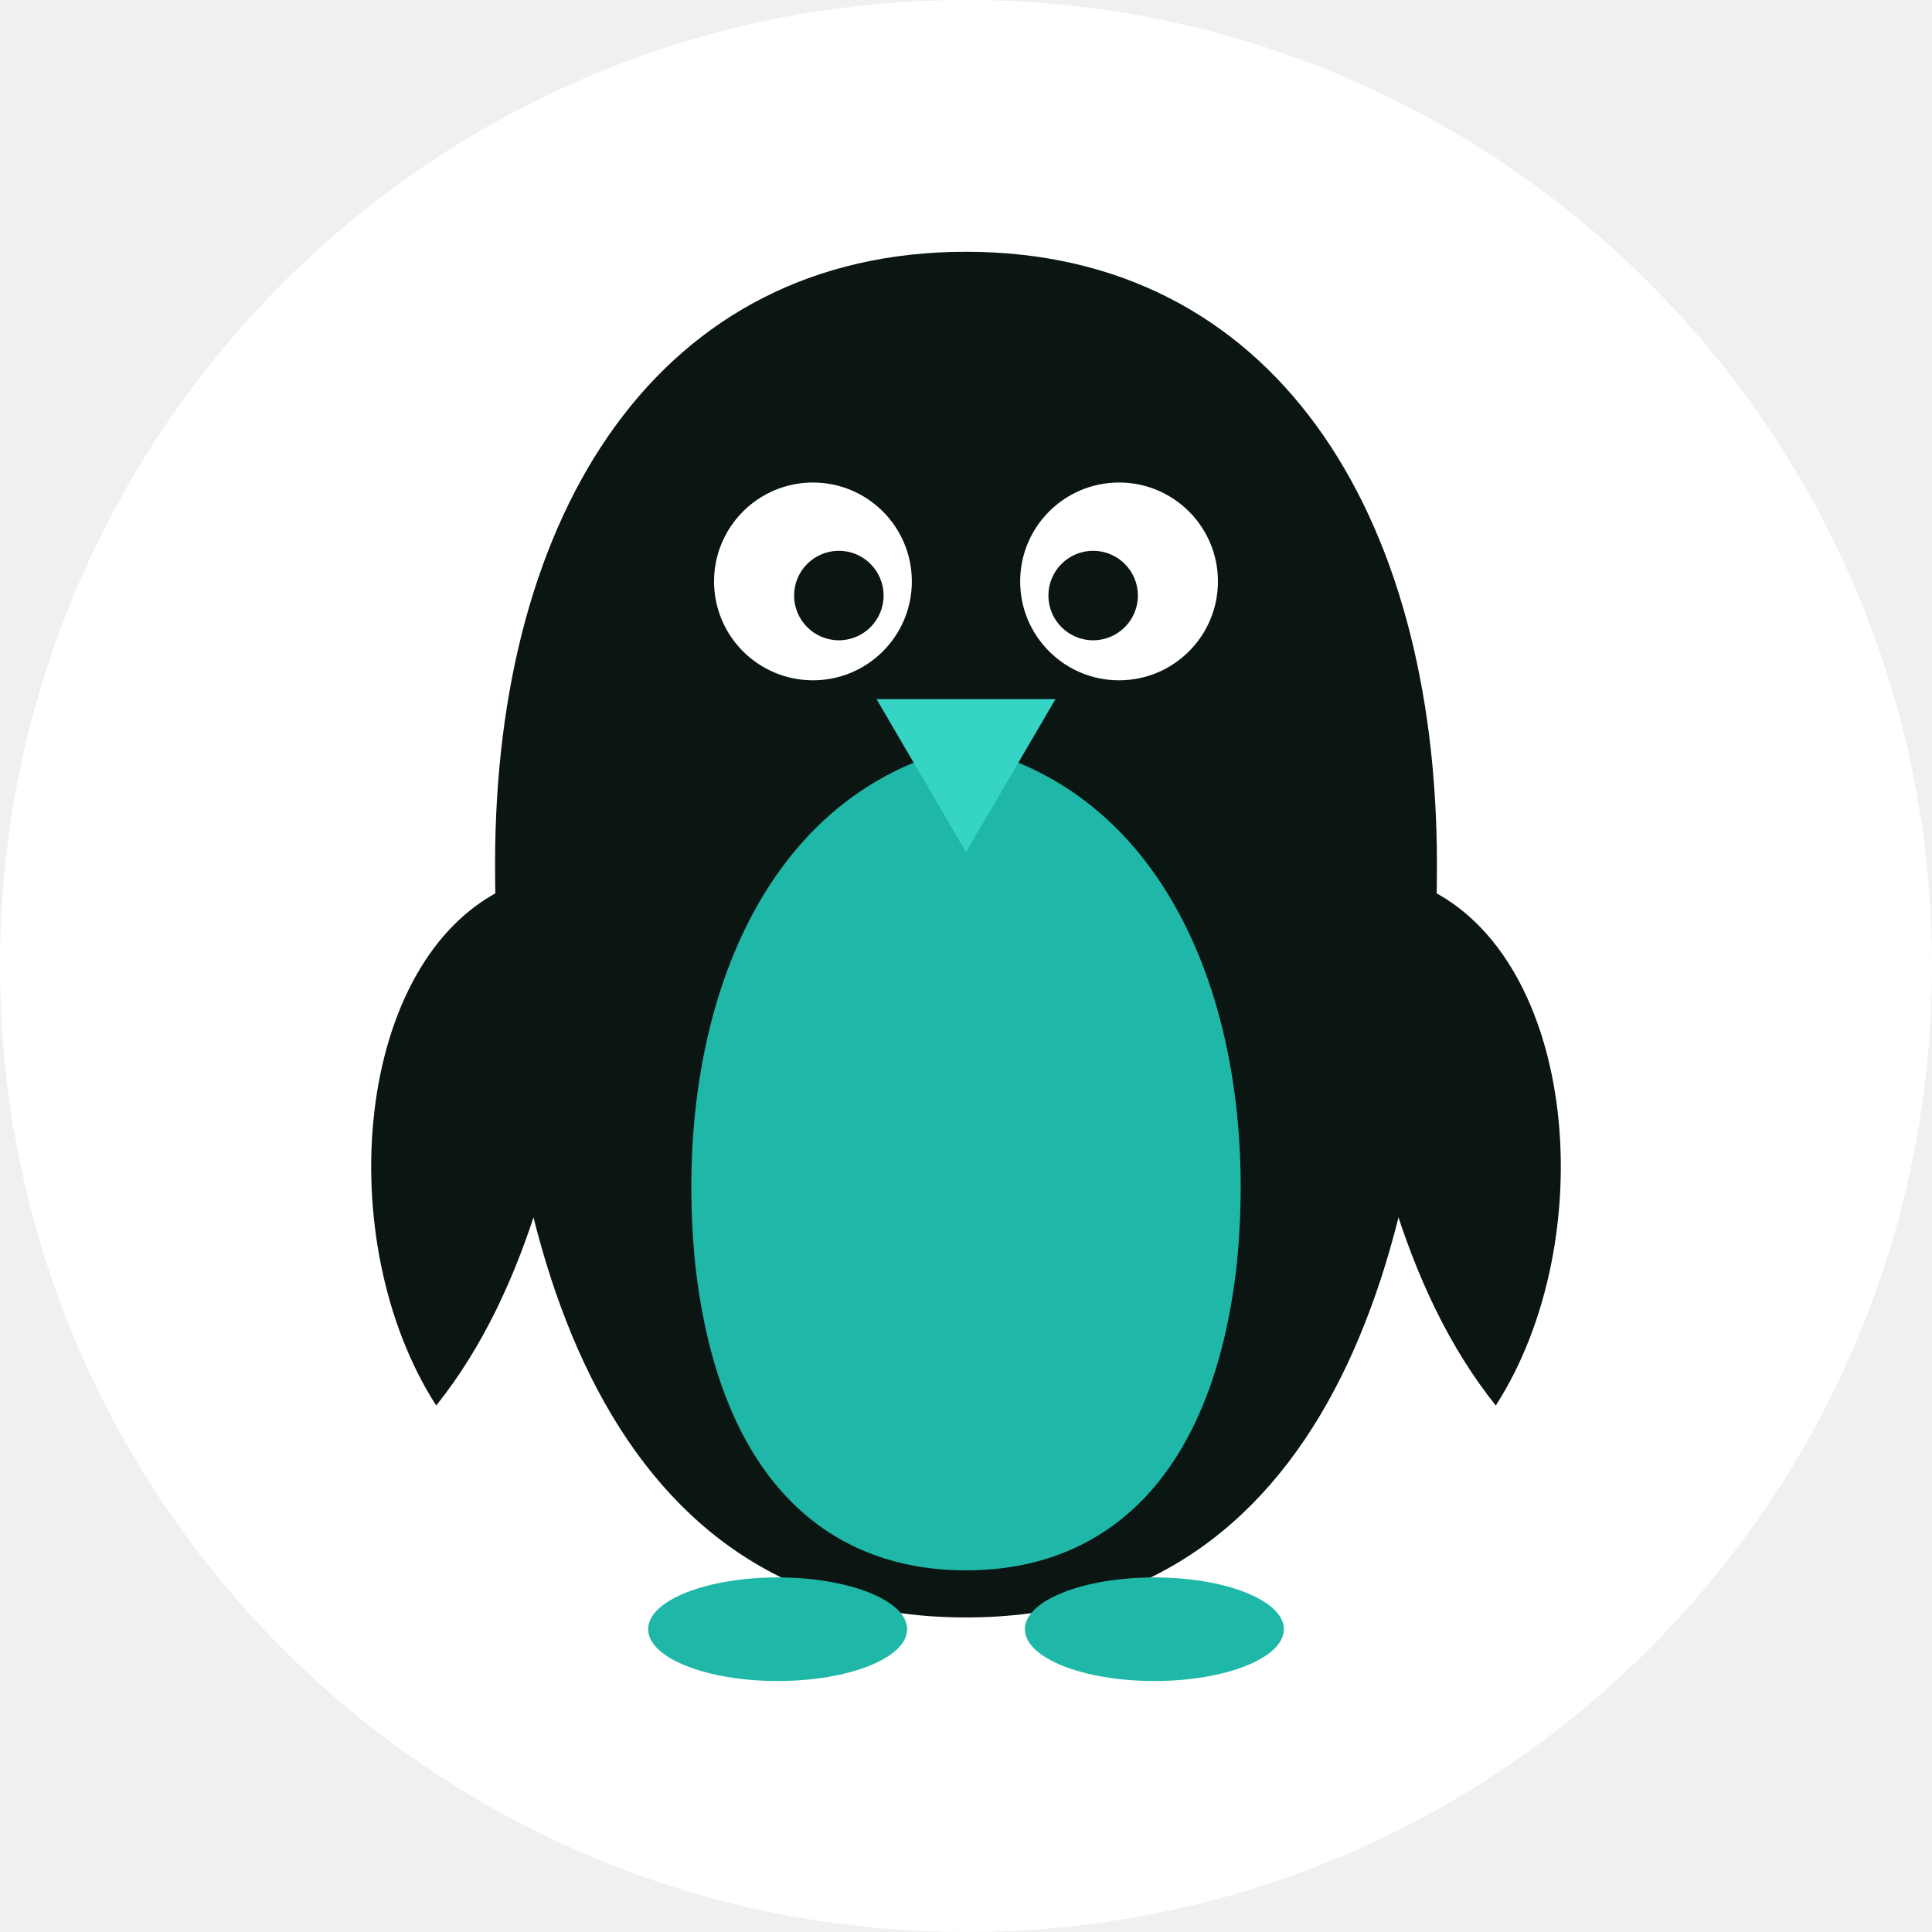
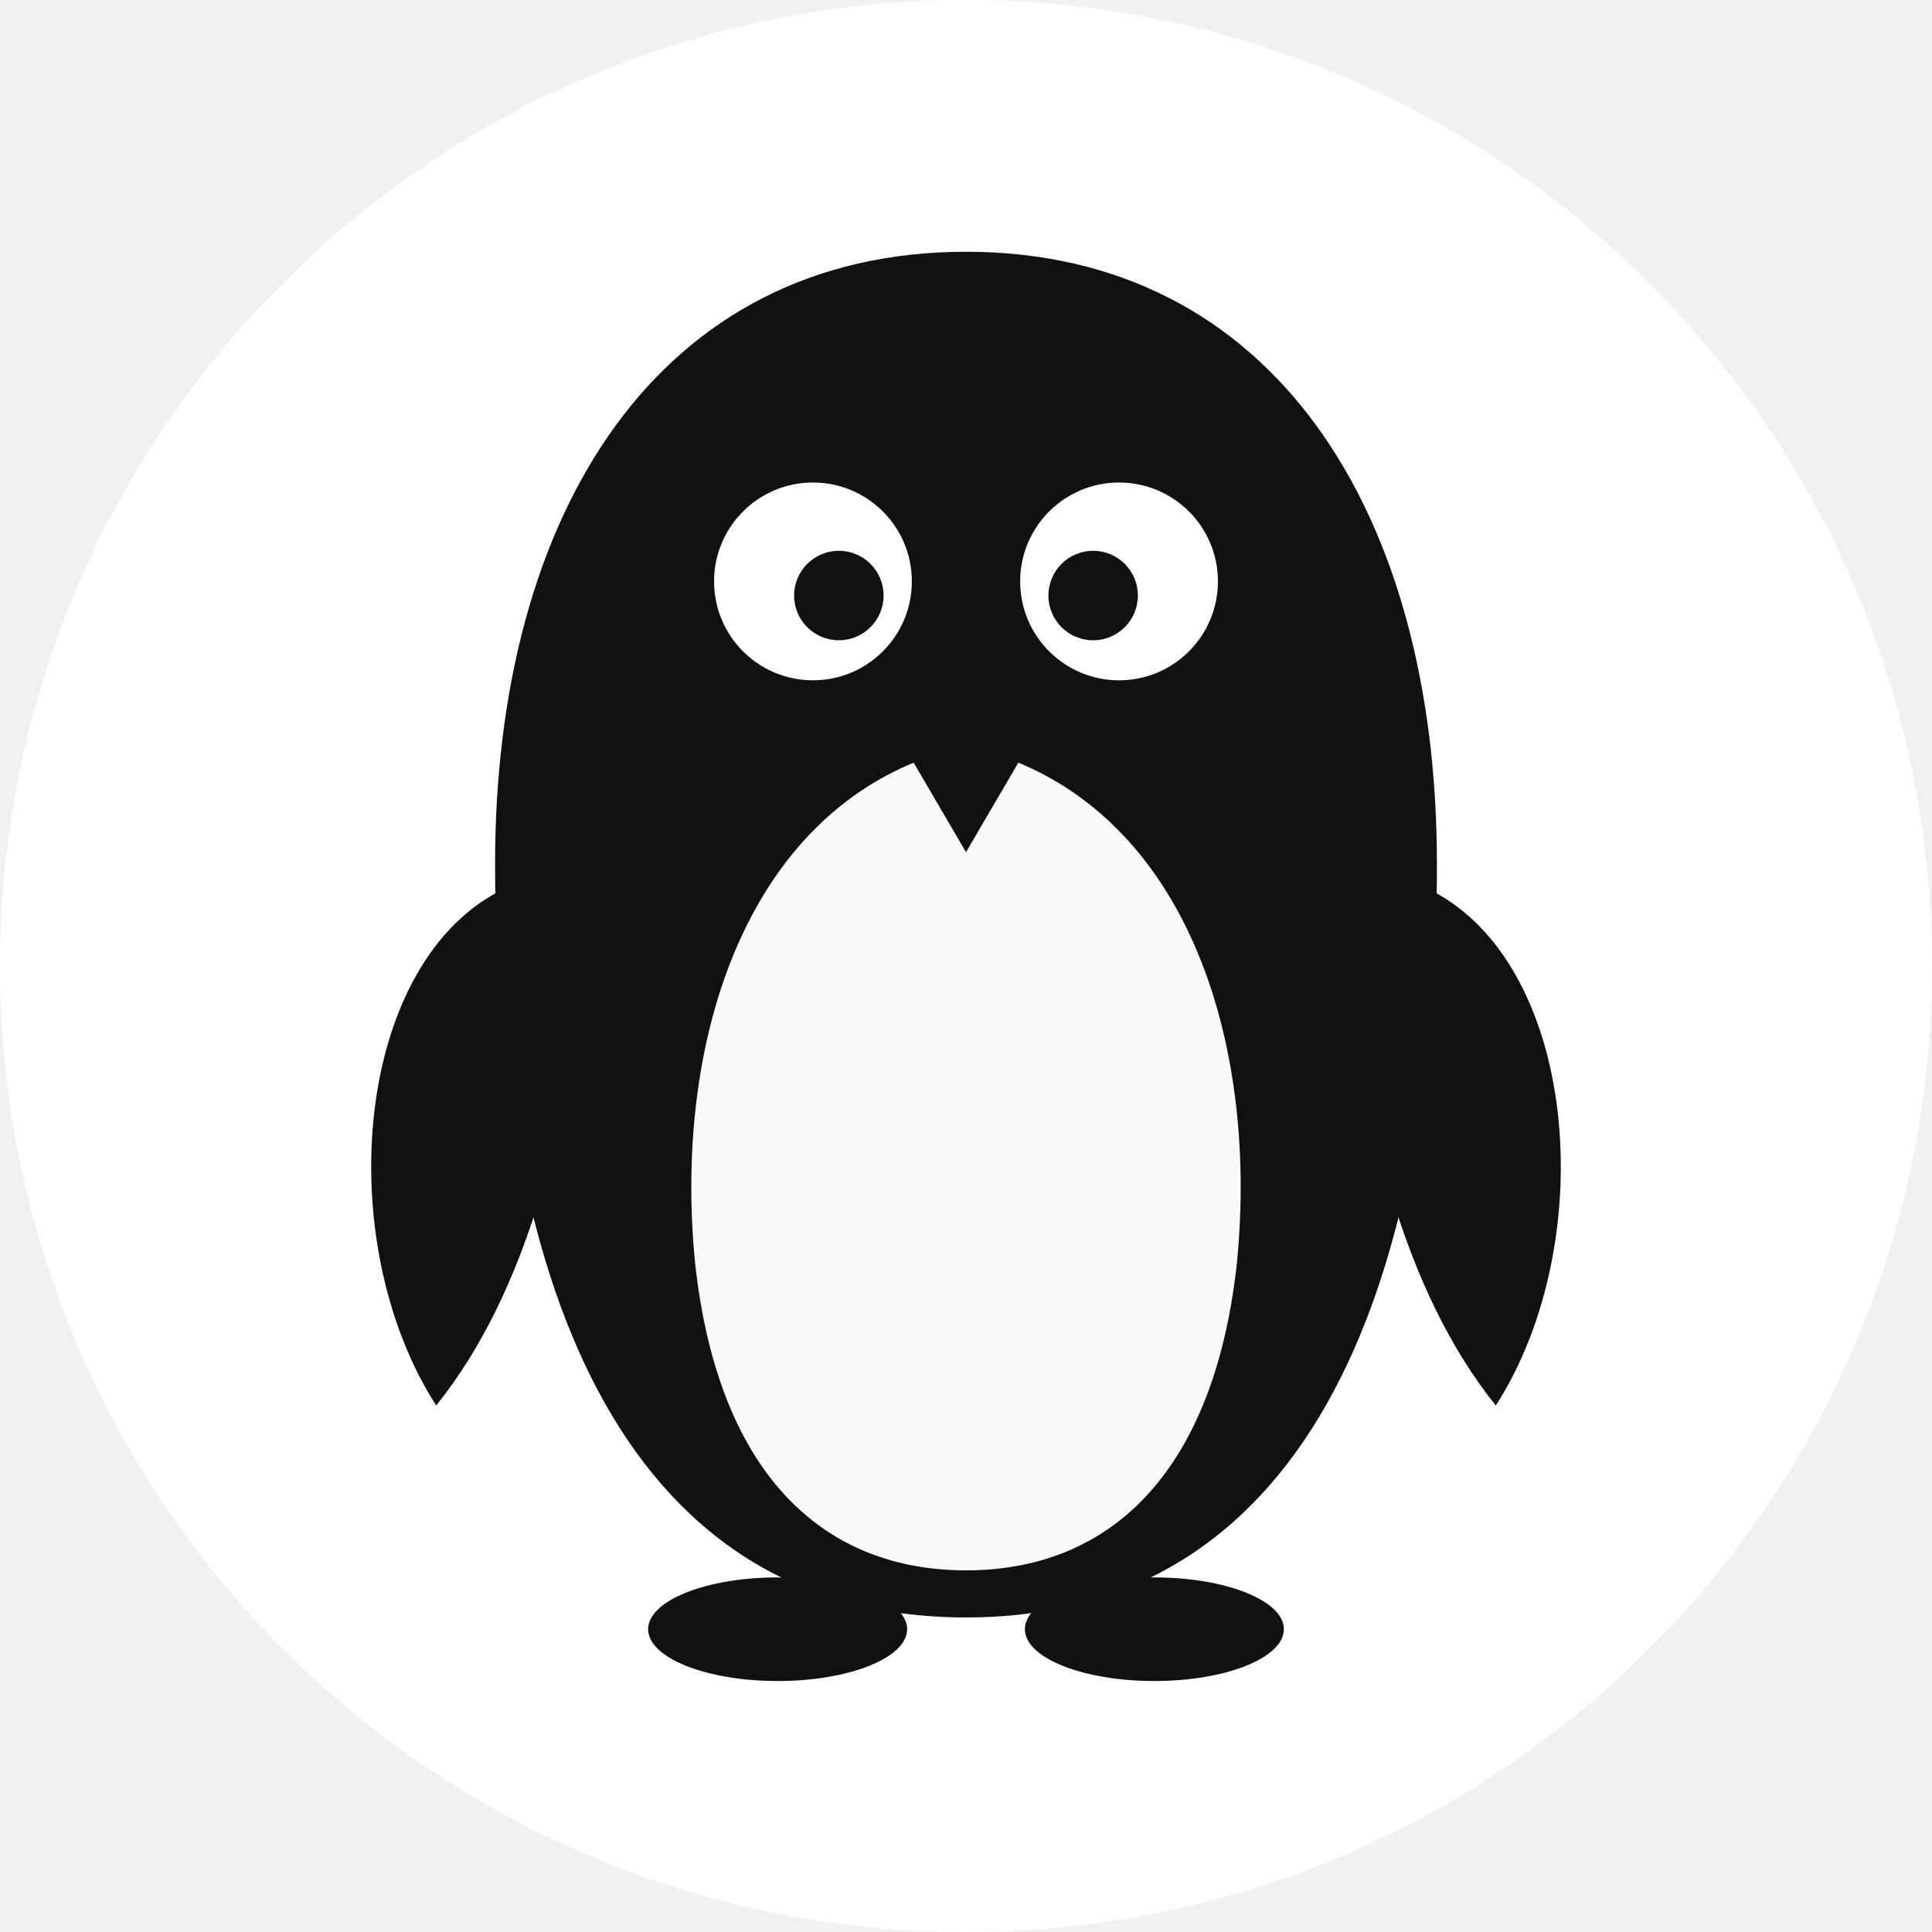
<svg xmlns="http://www.w3.org/2000/svg" viewBox="0 0 64 64">
  <circle cx="32" cy="32" r="32" fill="#ffffff" />
  <g transform="translate(7.04 6) scale(0.78)">
-     <path d="M12.5 30C6 33 5 45 9.5 52c4-5 5.5-12 6.5-19z" fill="#0b1512" />
-     <path d="M51.5 30c6.5 3 7.5 15 3 22-4-5-5.5-12-6.5-19z" fill="#0b1512" />
-     <path d="M32 3C19 3 12 14 12 29c0 17 5 32 20 32s20-15 20-32C52 14 45 3 32 3z" fill="#0b1512" />
-     <path d="M32 24c-9 2-12.5 12-11.5 22C21.5 55 26 59 32 59s10.5-4 11.5-13C44.5 36 41 26 32 24z" fill="#1fb8a8" />
+     <path d="M12.5 30C6 33 5 45 9.5 52c4-5 5.5-12 6.5-19z" fill="#111111" />
+     <path d="M51.5 30c6.5 3 7.5 15 3 22-4-5-5.5-12-6.5-19z" fill="#111111" />
+     <path d="M32 3C19 3 12 14 12 29c0 17 5 32 20 32s20-15 20-32C52 14 45 3 32 3z" fill="#111111" />
+     <path d="M32 24c-9 2-12.5 12-11.5 22C21.5 55 26 59 32 59s10.5-4 11.5-13C44.5 36 41 26 32 24z" fill="#fafafa" />
    <circle cx="25.5" cy="17" r="4.2" fill="#ffffff" />
    <circle cx="38.5" cy="17" r="4.2" fill="#ffffff" />
-     <circle cx="26.6" cy="17.6" r="1.9" fill="#0b1512" />
-     <circle cx="37.4" cy="17.6" r="1.9" fill="#0b1512" />
-     <path d="M28.2 22h7.6L32 28.5z" fill="#35d4c4" />
-     <ellipse cx="24" cy="61.5" rx="5.5" ry="2.2" fill="#1fb8a8" />
-     <ellipse cx="40" cy="61.5" rx="5.5" ry="2.2" fill="#1fb8a8" />
+     <circle cx="26.6" cy="17.6" r="1.9" fill="#111111" />
+     <circle cx="37.4" cy="17.6" r="1.9" fill="#111111" />
+     <path d="M28.2 22h7.6L32 28.5z" fill="#111111" />
+     <ellipse cx="24" cy="61.5" rx="5.5" ry="2.2" fill="#111111" />
+     <ellipse cx="40" cy="61.5" rx="5.5" ry="2.2" fill="#111111" />
  </g>
</svg>
